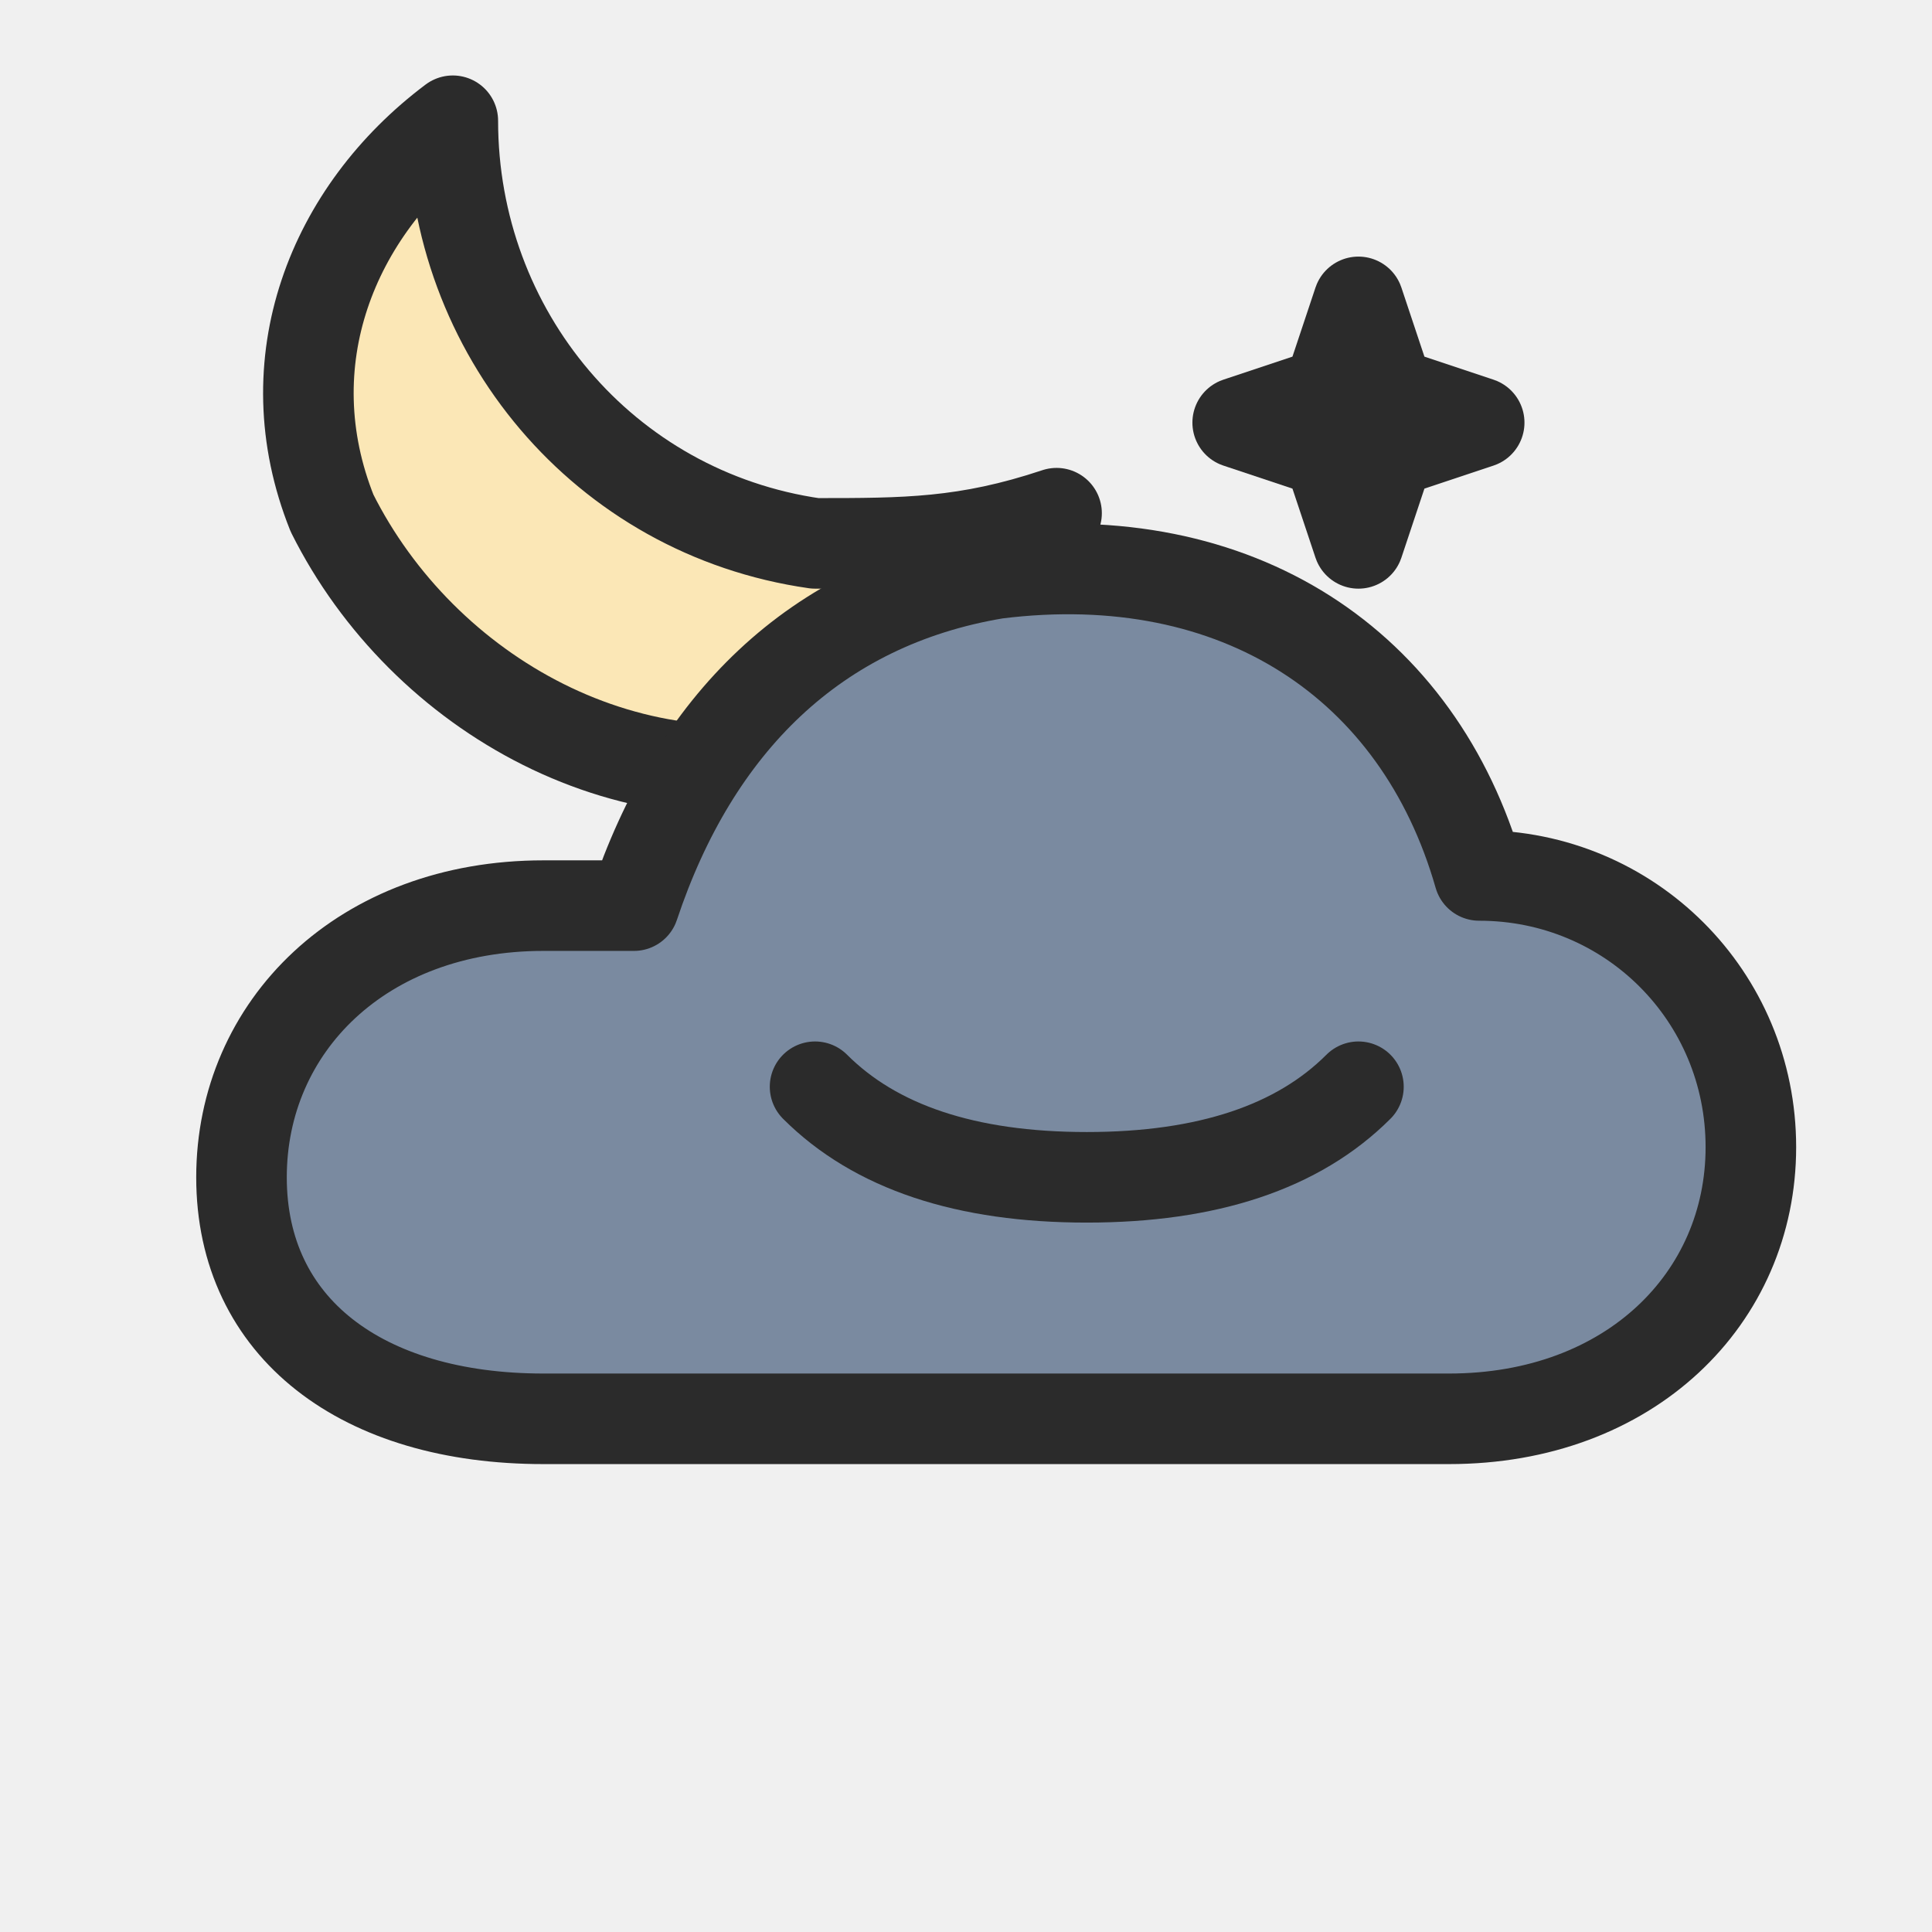
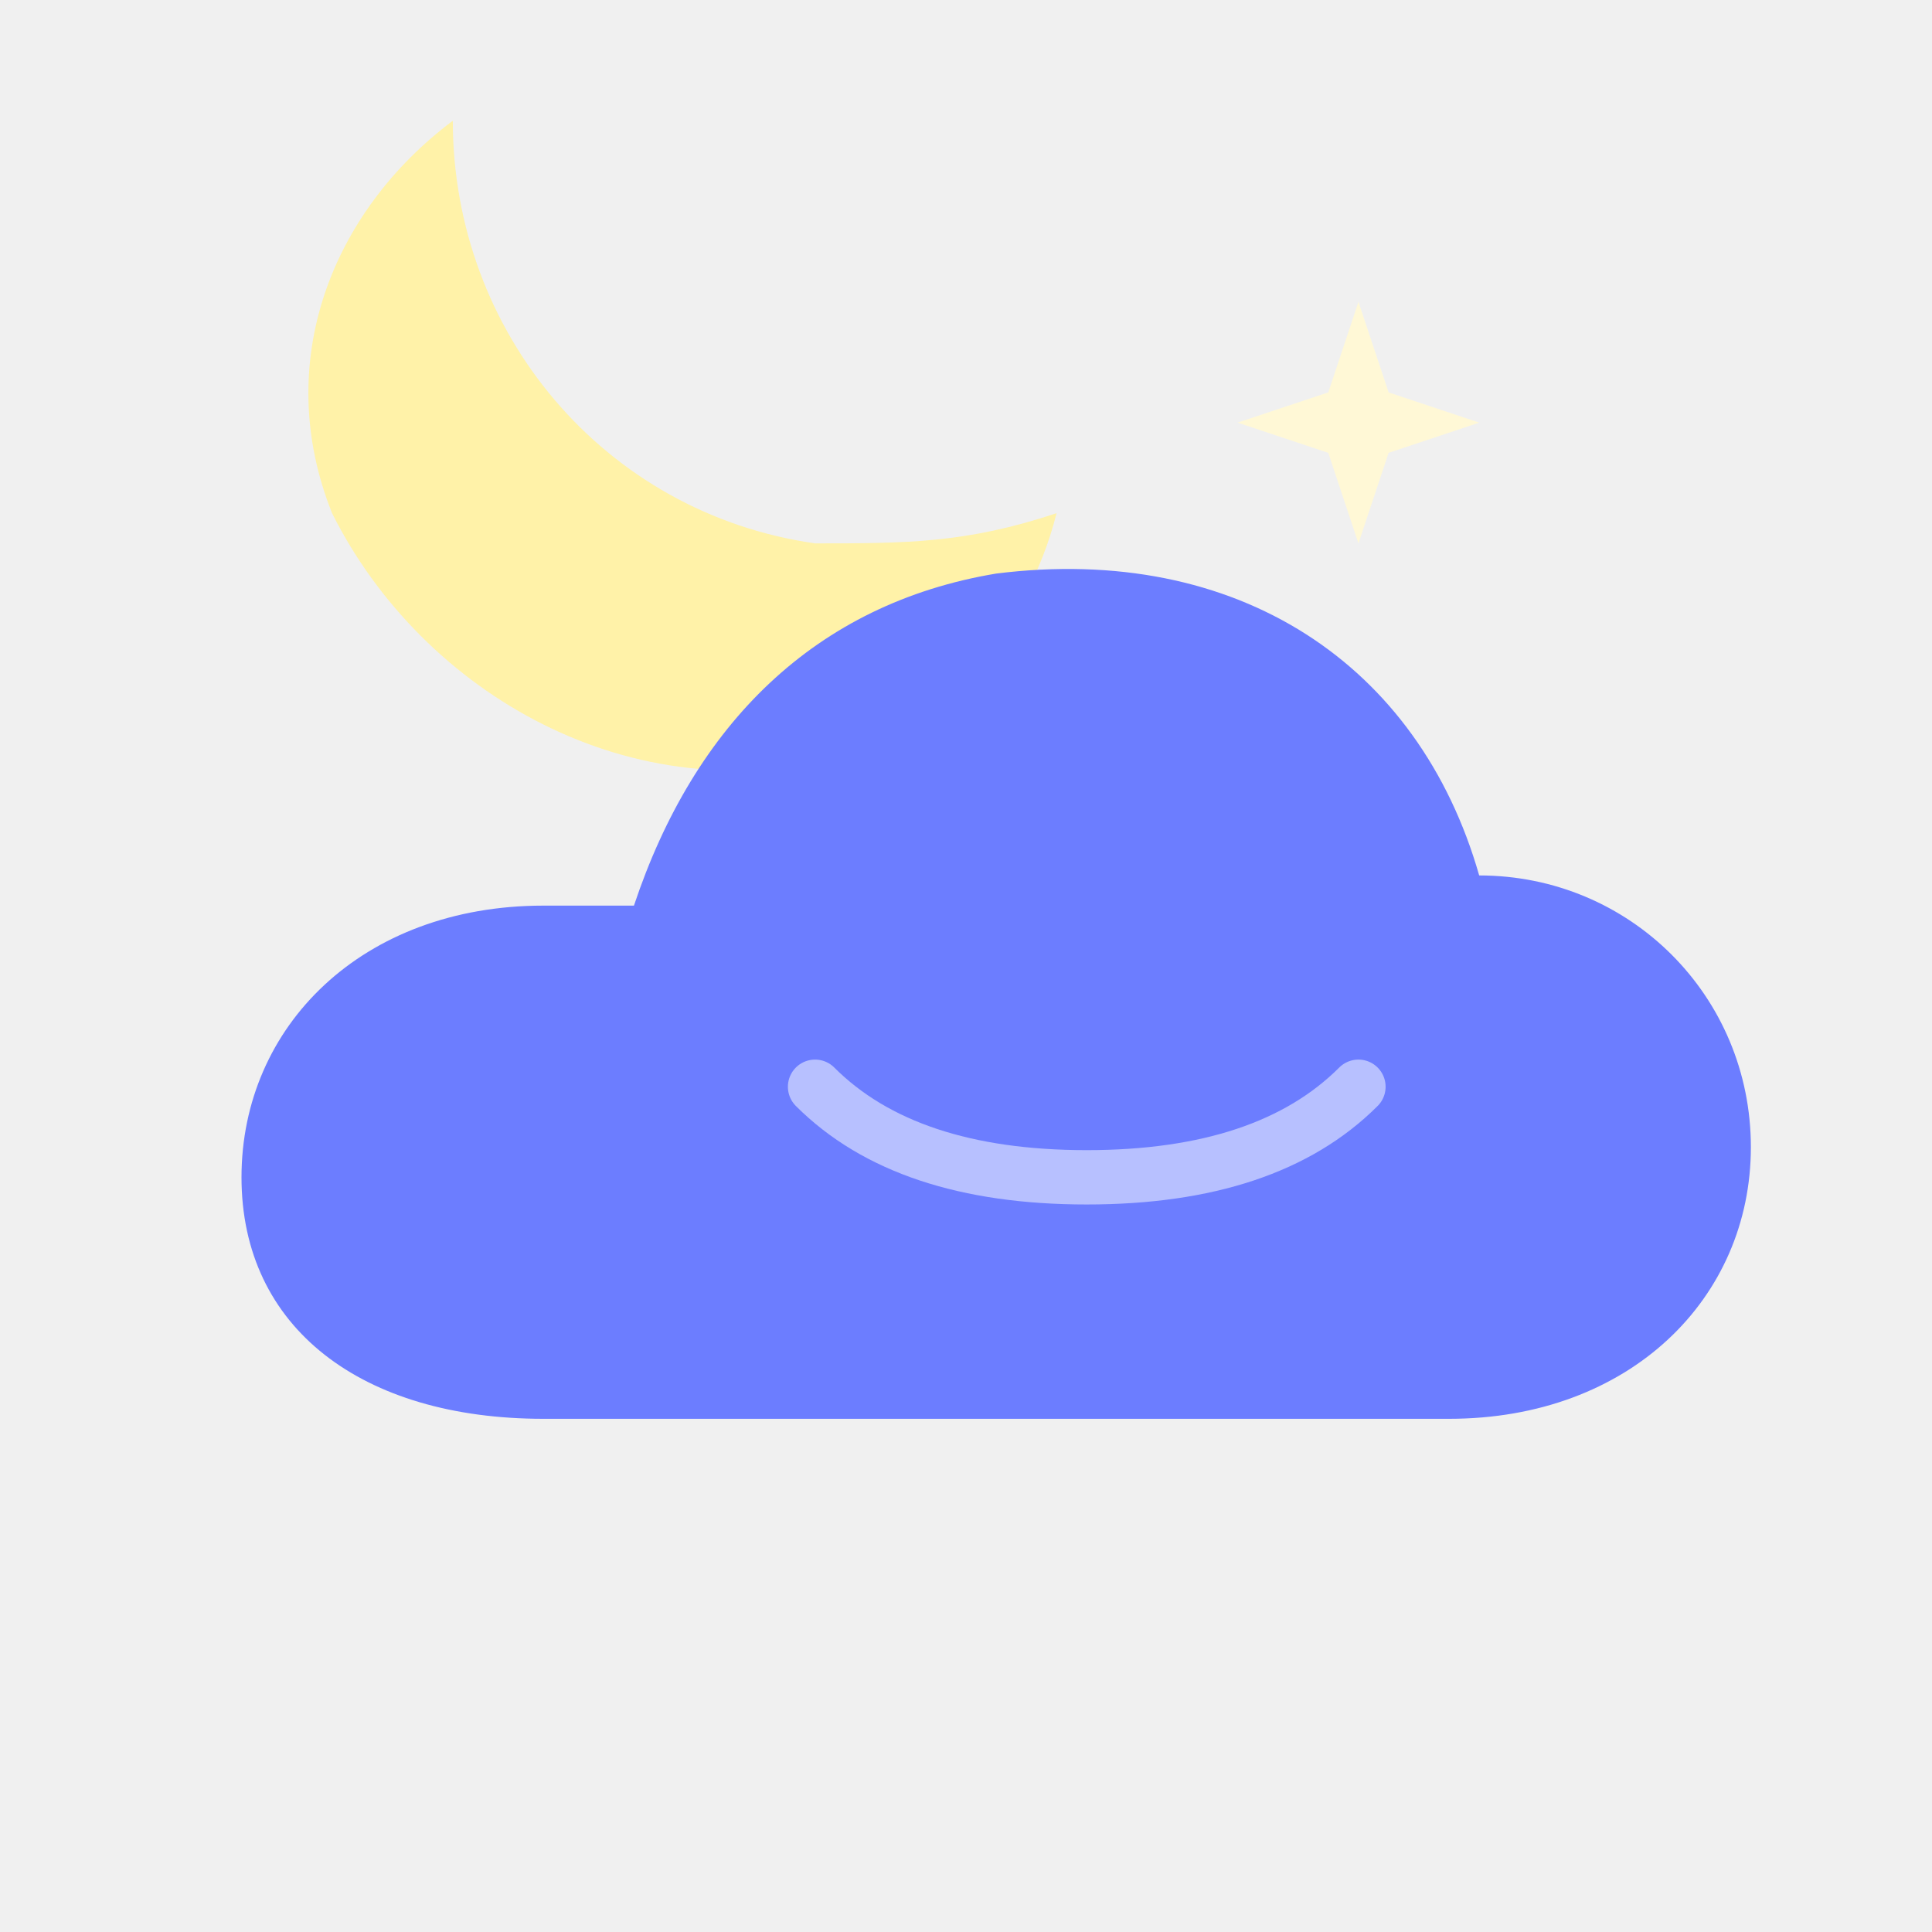
<svg xmlns="http://www.w3.org/2000/svg" viewBox="0 0 64 64">
-   <g fill="none" stroke="#2B2B2B" stroke-width="3" stroke-linecap="round" stroke-linejoin="round">
-     <path d="M28 25c-7 2-14-2-17-8-2-5 0-10 4-13 0 7 5 13 12 14 3 0 5 0 8-1-1 4-4 7-7 8z" fill="#FBE7B6" />
-     <path d="M45 10l1 3 3 1-3 1-1 3-1-3-3-1 3-1 1-3z" fill="#FFFFFF" />
-     <path d="M18 47h30c6 0 10-4 10-9s-4-9-9-9c-2-7-8-11-16-10-6 1-10 5-12 11h-3c-6 0-10 4-10 9s4 8 10 8z" fill="#7A8AA0" />
-     <path d="M27 36c2 2 5 3 9 3s7-1 9-3" />
+   <g fill="none" stroke="none" stroke-width="2.6" stroke-linecap="round" stroke-linejoin="round">
+     <path d="M28 25c-7 2-14-2-17-8-2-5 0-10 4-13 0 7 5 13 12 14 3 0 5 0 8-1-1 4-4 7-7 8z" fill="#FFF2A8" />
+     <path d="M45 10l1 3 3 1-3 1-1 3-1-3-3-1 3-1 1-3z" fill="#FFF8D6" />
+     <path d="M18 47h30c6 0 10-4 10-9s-4-9-9-9c-2-7-8-11-16-10-6 1-10 5-12 11h-3c-6 0-10 4-10 9s4 8 10 8z" fill="#6C7DFF" />
+     <path d="M27 36c2 2 5 3 9 3s7-1 9-3" stroke="#B7C0FF" stroke-width="1.8" />
  </g>
</svg>
